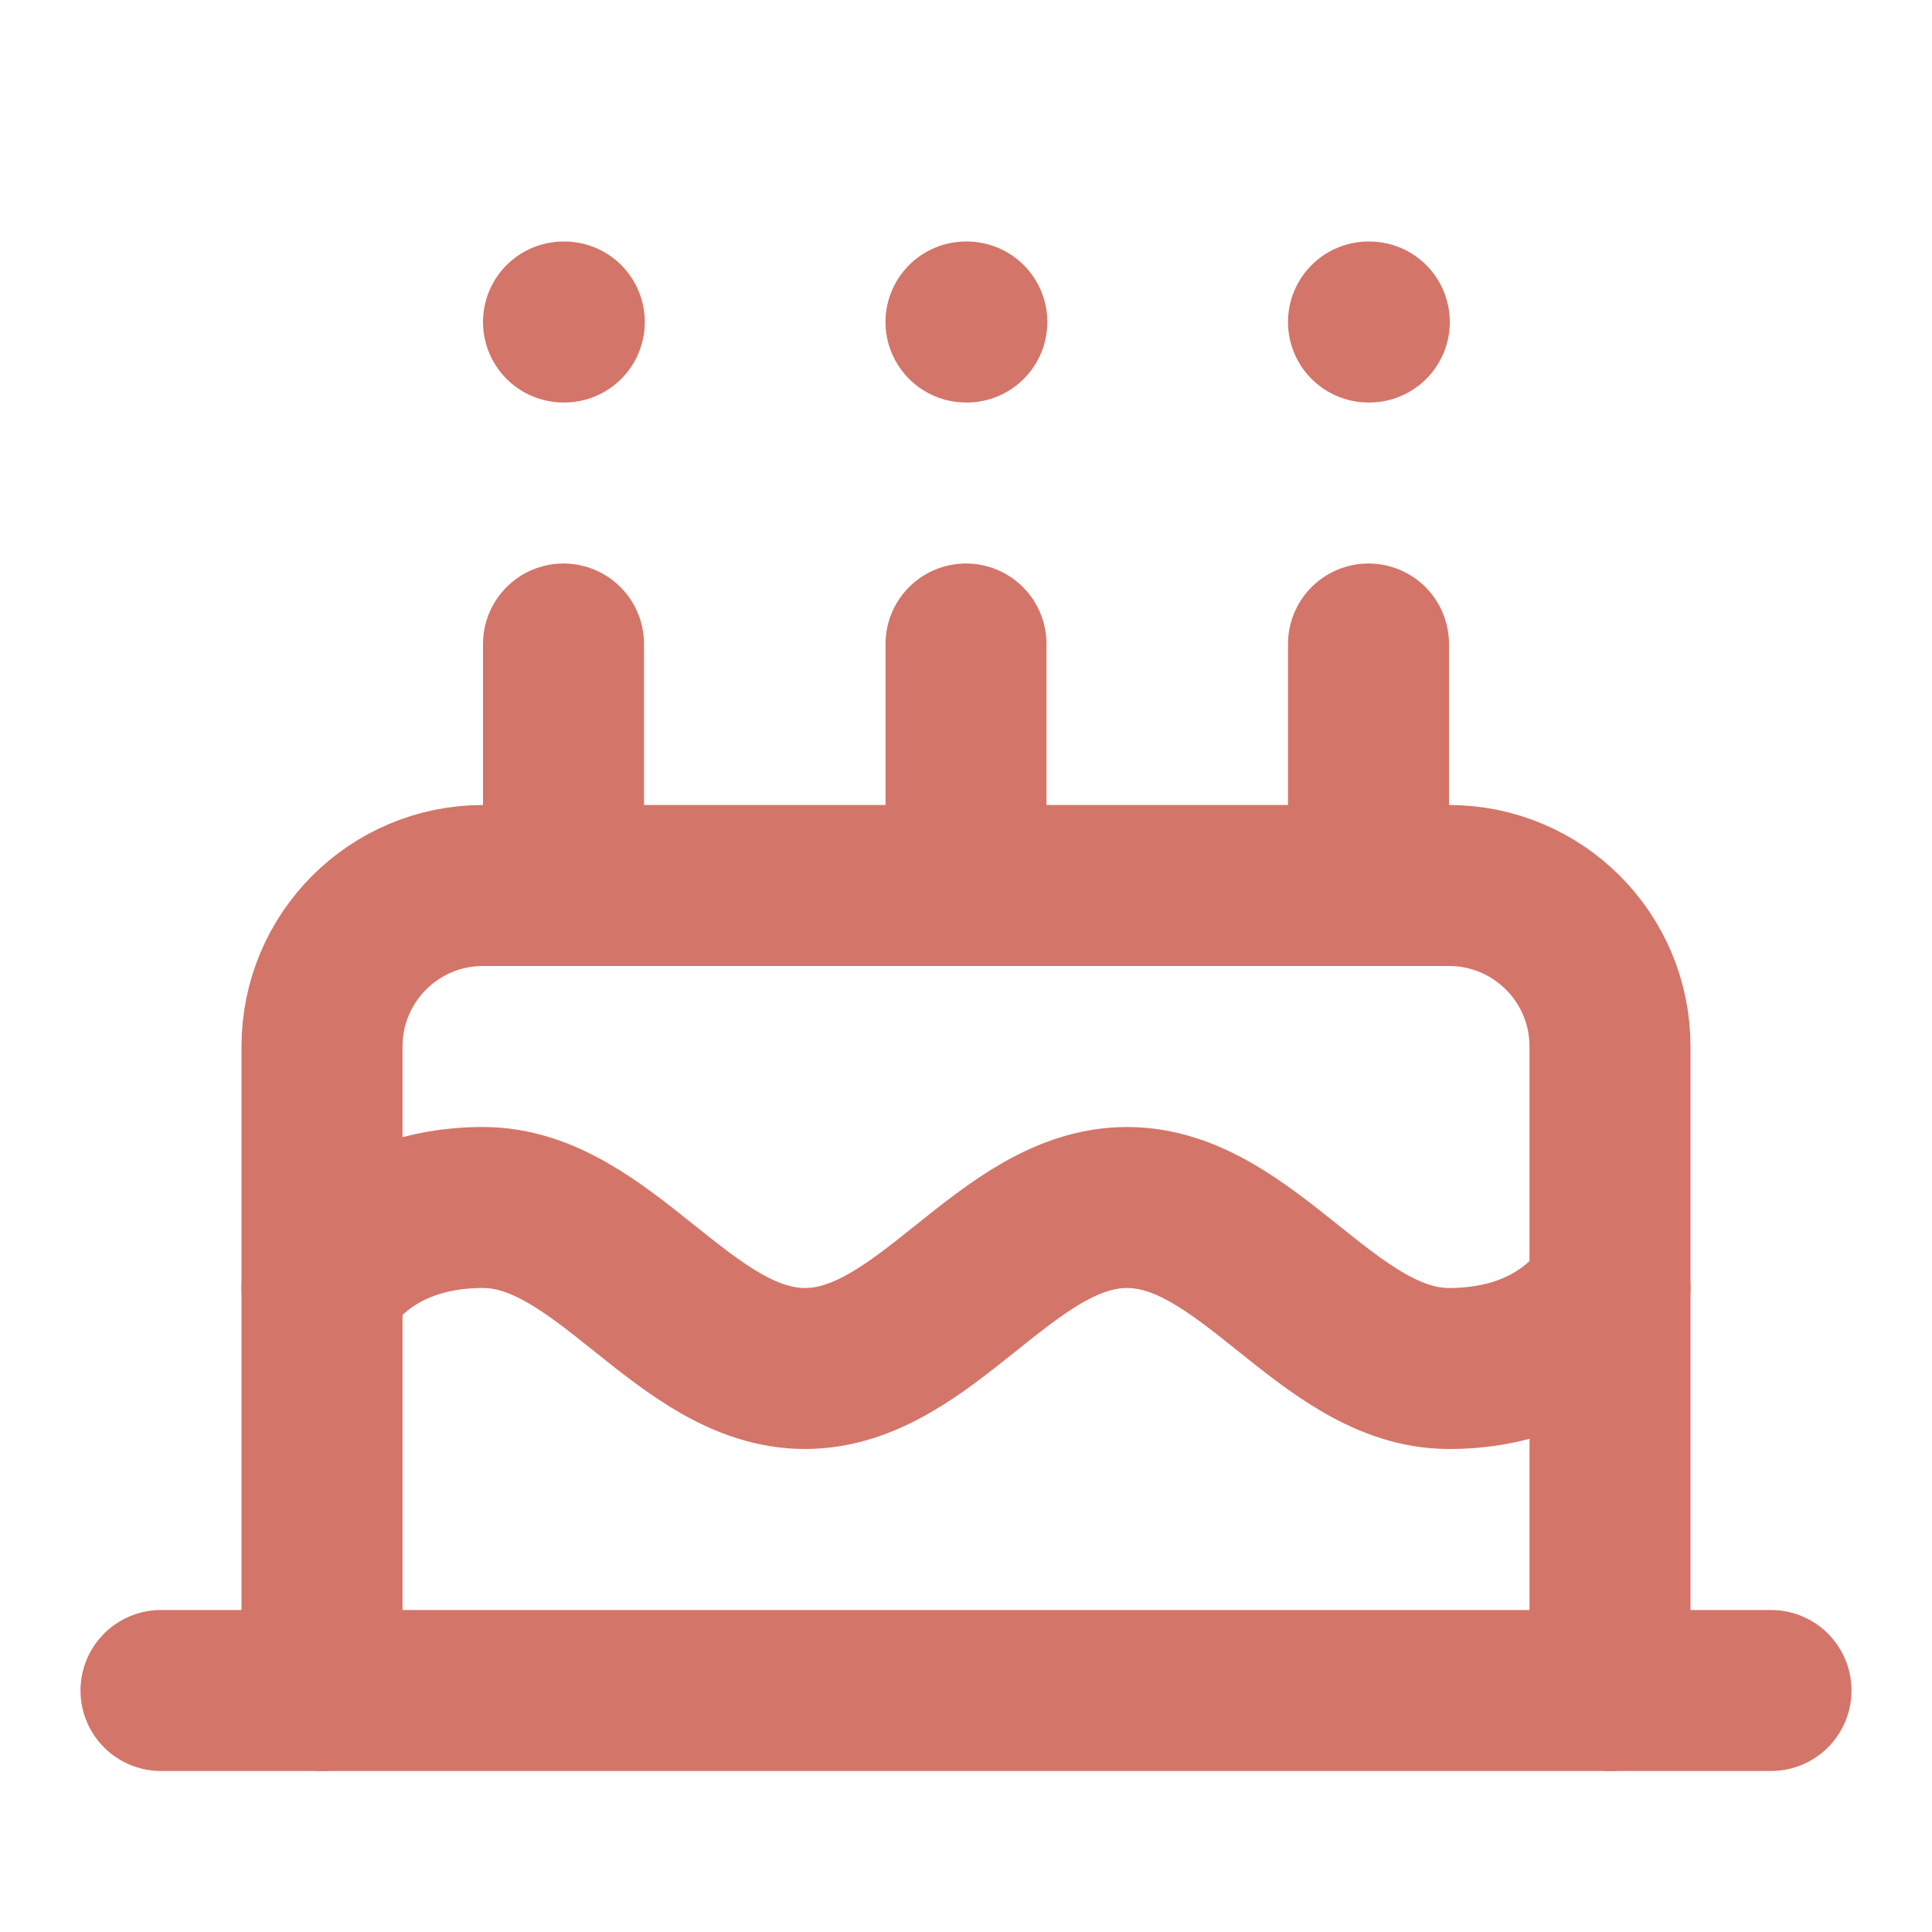
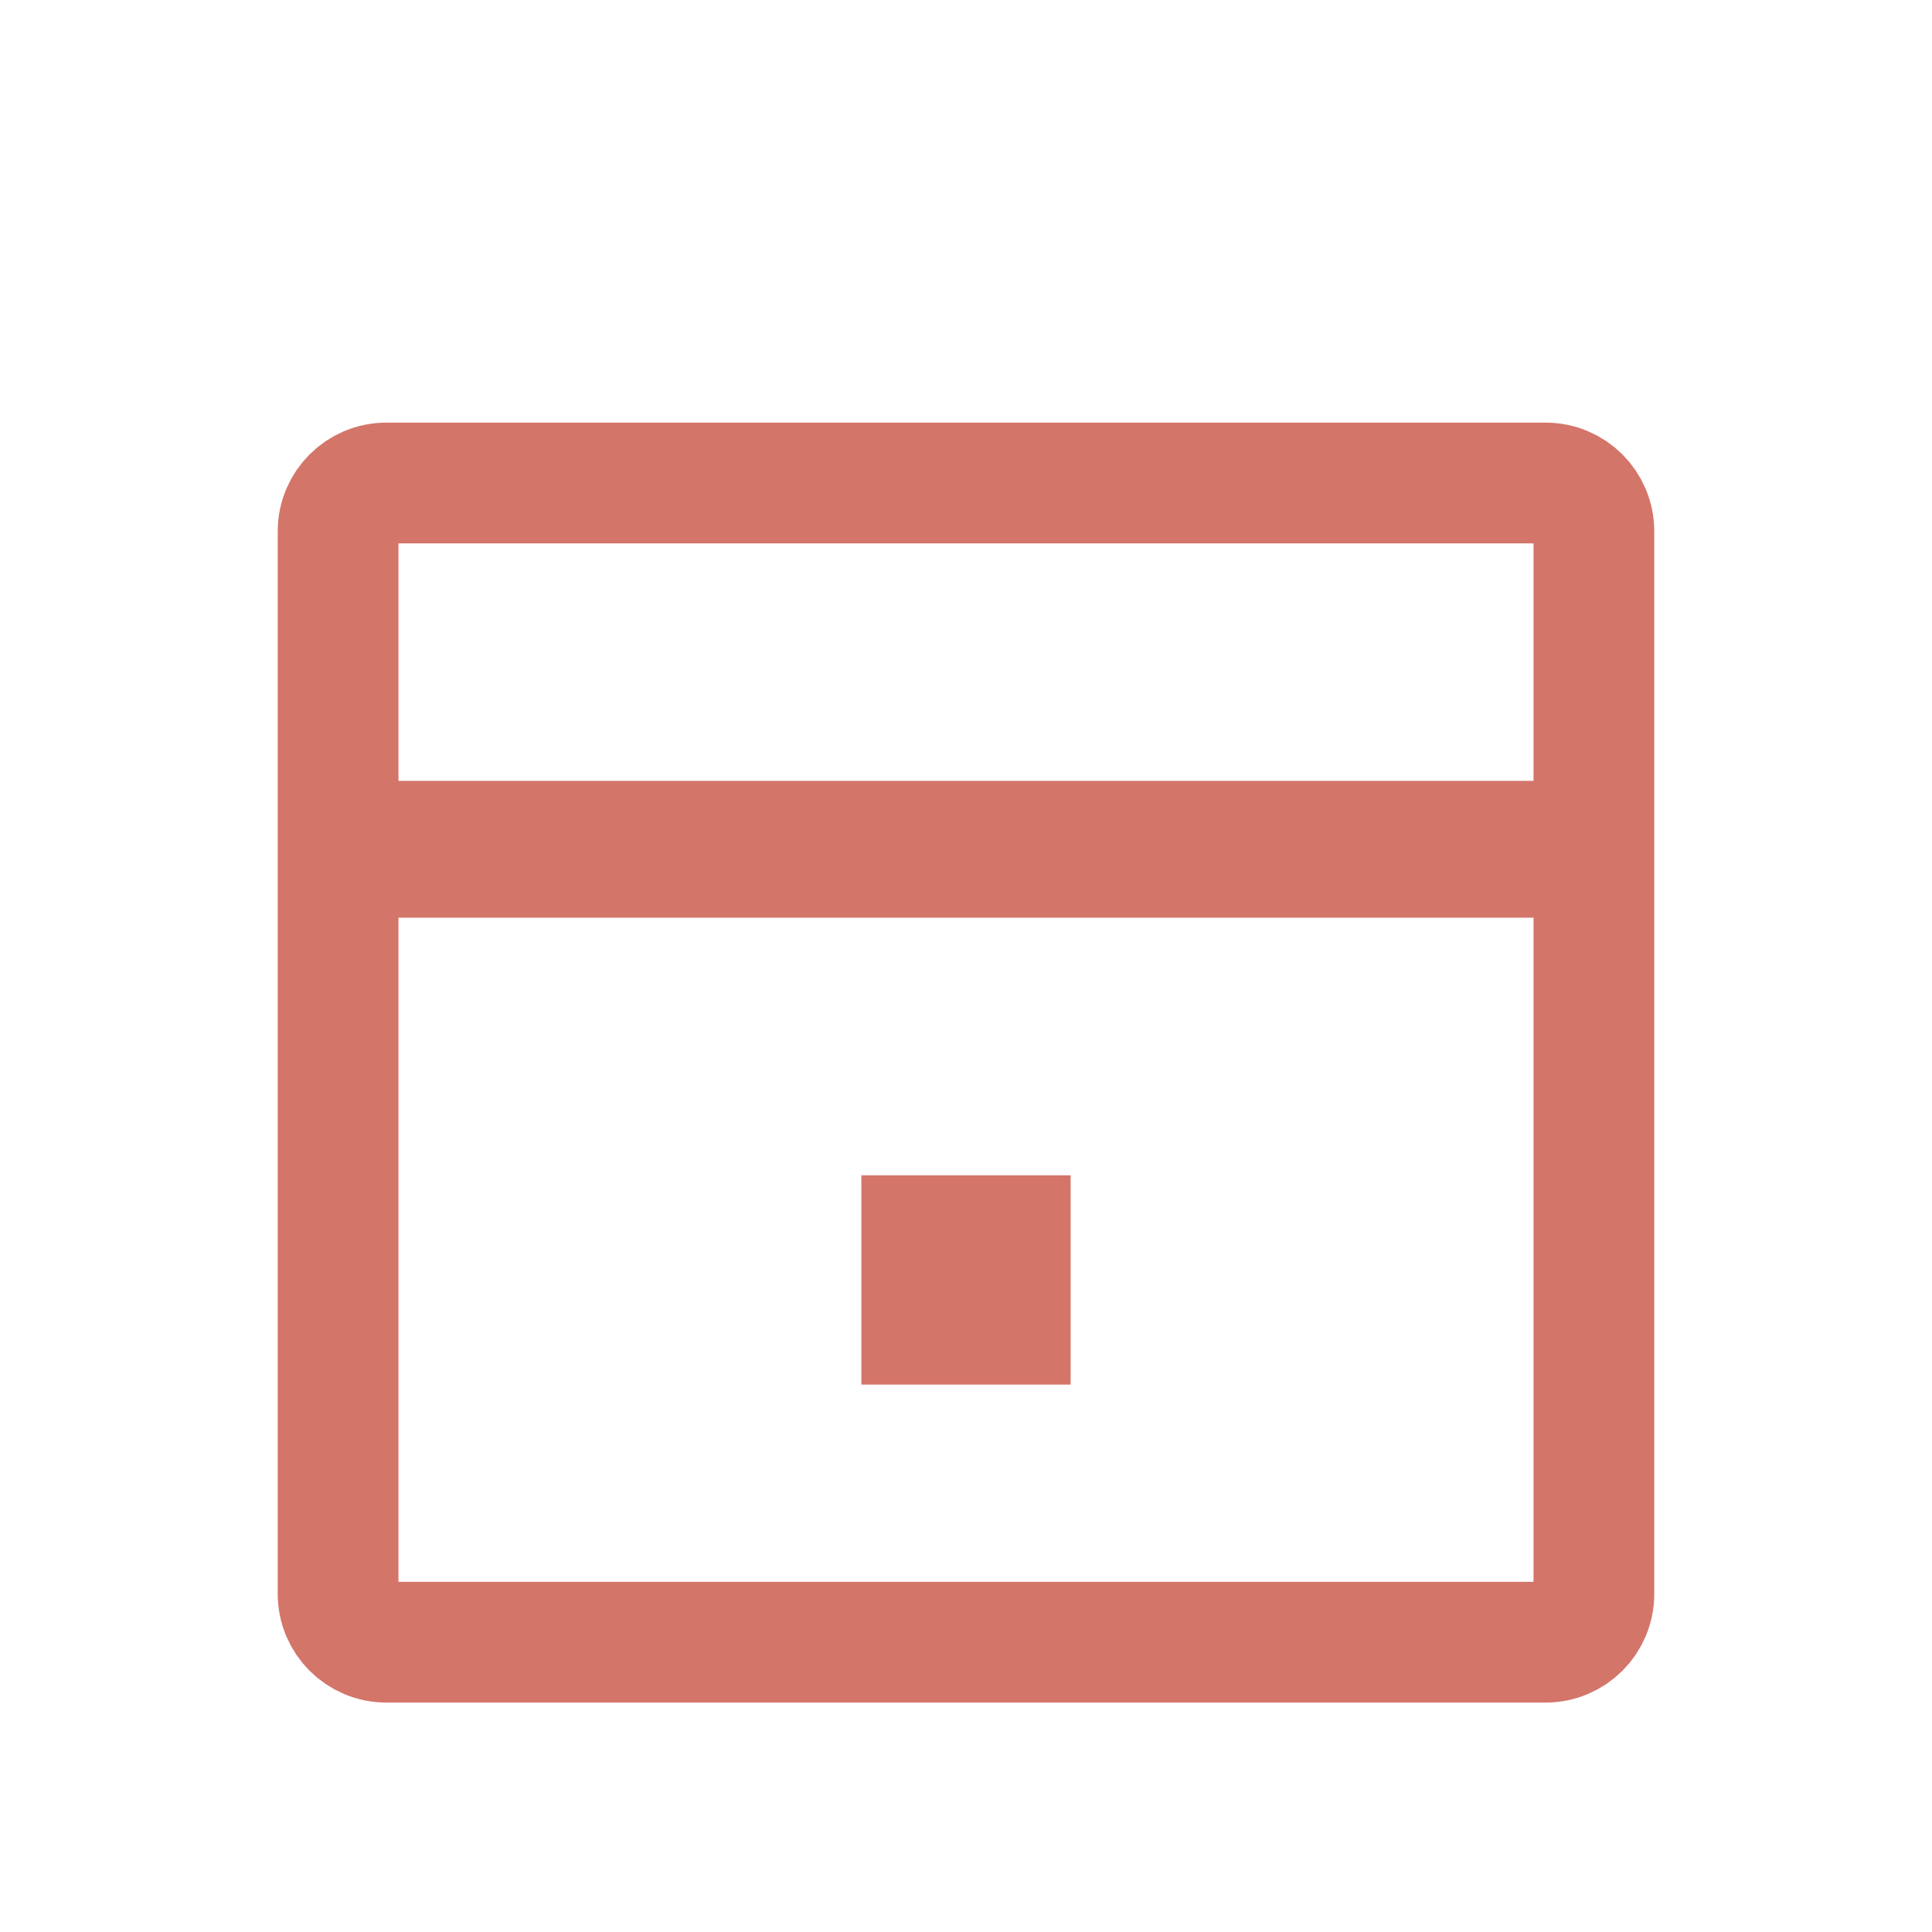
- <svg xmlns="http://www.w3.org/2000/svg" class="lucide lucide-cake" width="81" height="81" viewBox="0 0 24 24" fill="none" stroke="#d4756a" stroke-width="2" stroke-linecap="round" stroke-linejoin="round">
-   <path d="M20 21v-8a2 2 0 0 0-2-2H6a2 2 0 0 0-2 2v8" />
-   <path d="M4 16s.5-1 2-1 2.5 2 4 2 2.5-2 4-2 2.5 2 4 2 2-1 2-1" />
-   <path d="M2 21h20" />
-   <path d="M7 8v3" />
-   <path d="M12 8v3" />
-   <path d="M17 8v3" />
-   <path d="M7 4h.01" />
-   <path d="M12 4h.01" />
-   <path d="M17 4h.01" />
+ <svg xmlns="http://www.w3.org/2000/svg" width="81" height="81" viewBox="0 0 24 24" fill="none" stroke="#d4756a" stroke-width="1.5" stroke-linecap="square" stroke-linejoin="miter">
+   <rect x="4.2" y="6" width="15.6" height="14.4" rx="0.6" />
+   <rect x="4.2" y="9.7" width="15.6" height="1.7" fill="#d4756a" stroke="none" />
+   <rect x="10.7" y="14.6" width="2.6" height="2.6" fill="#d4756a" stroke="none" />
</svg>
